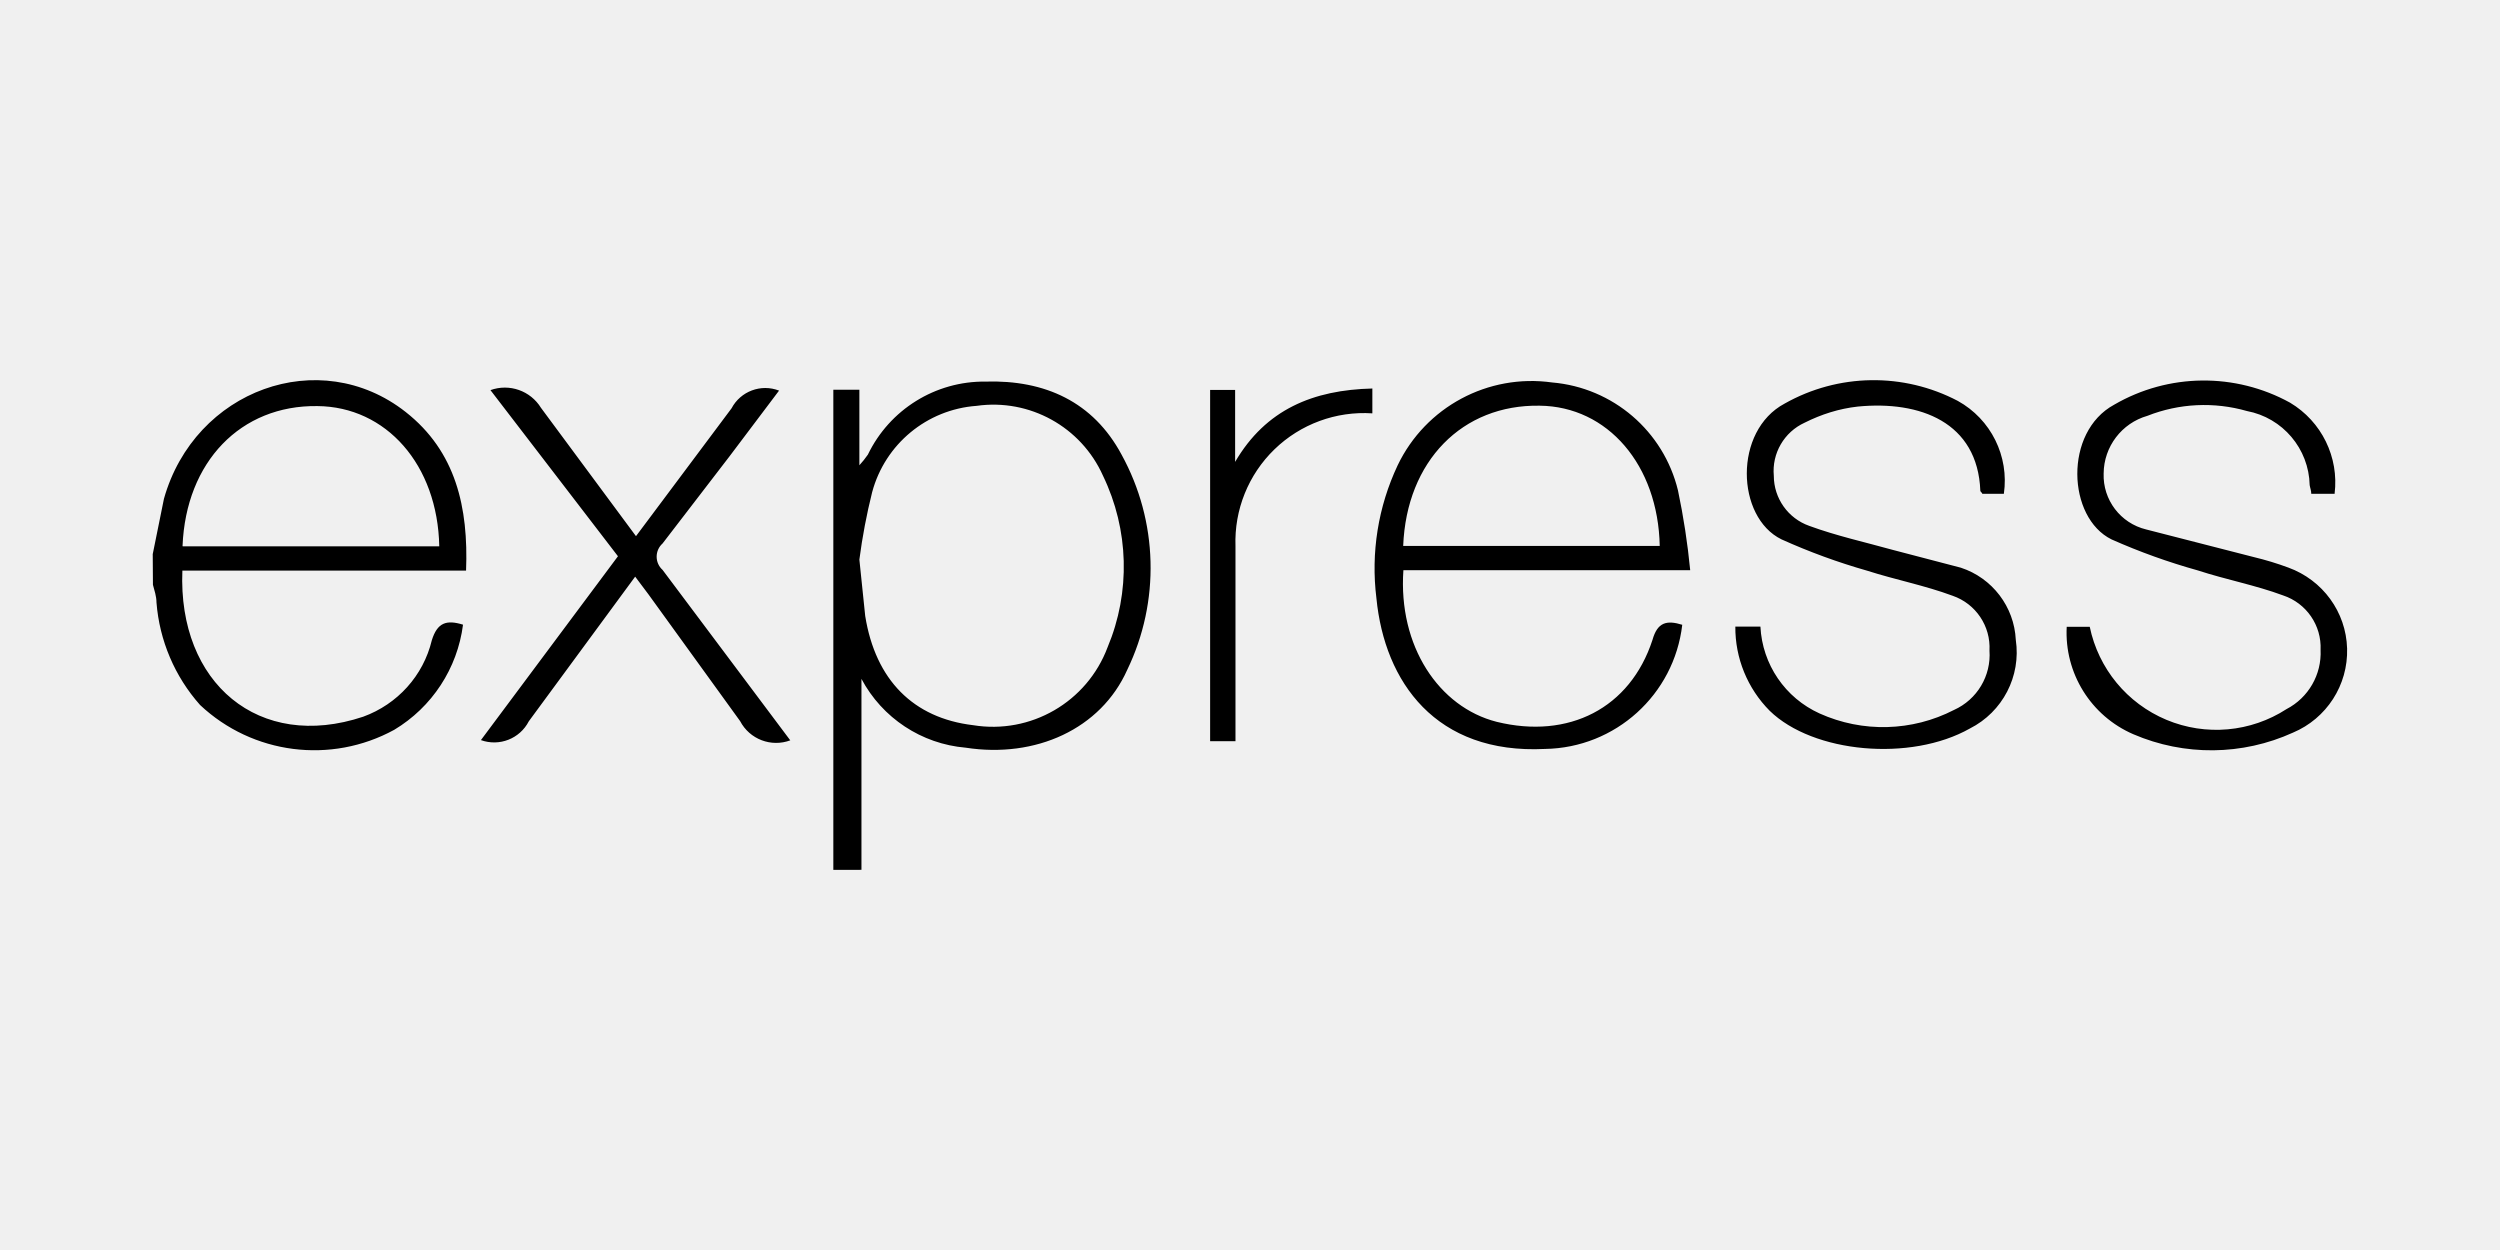
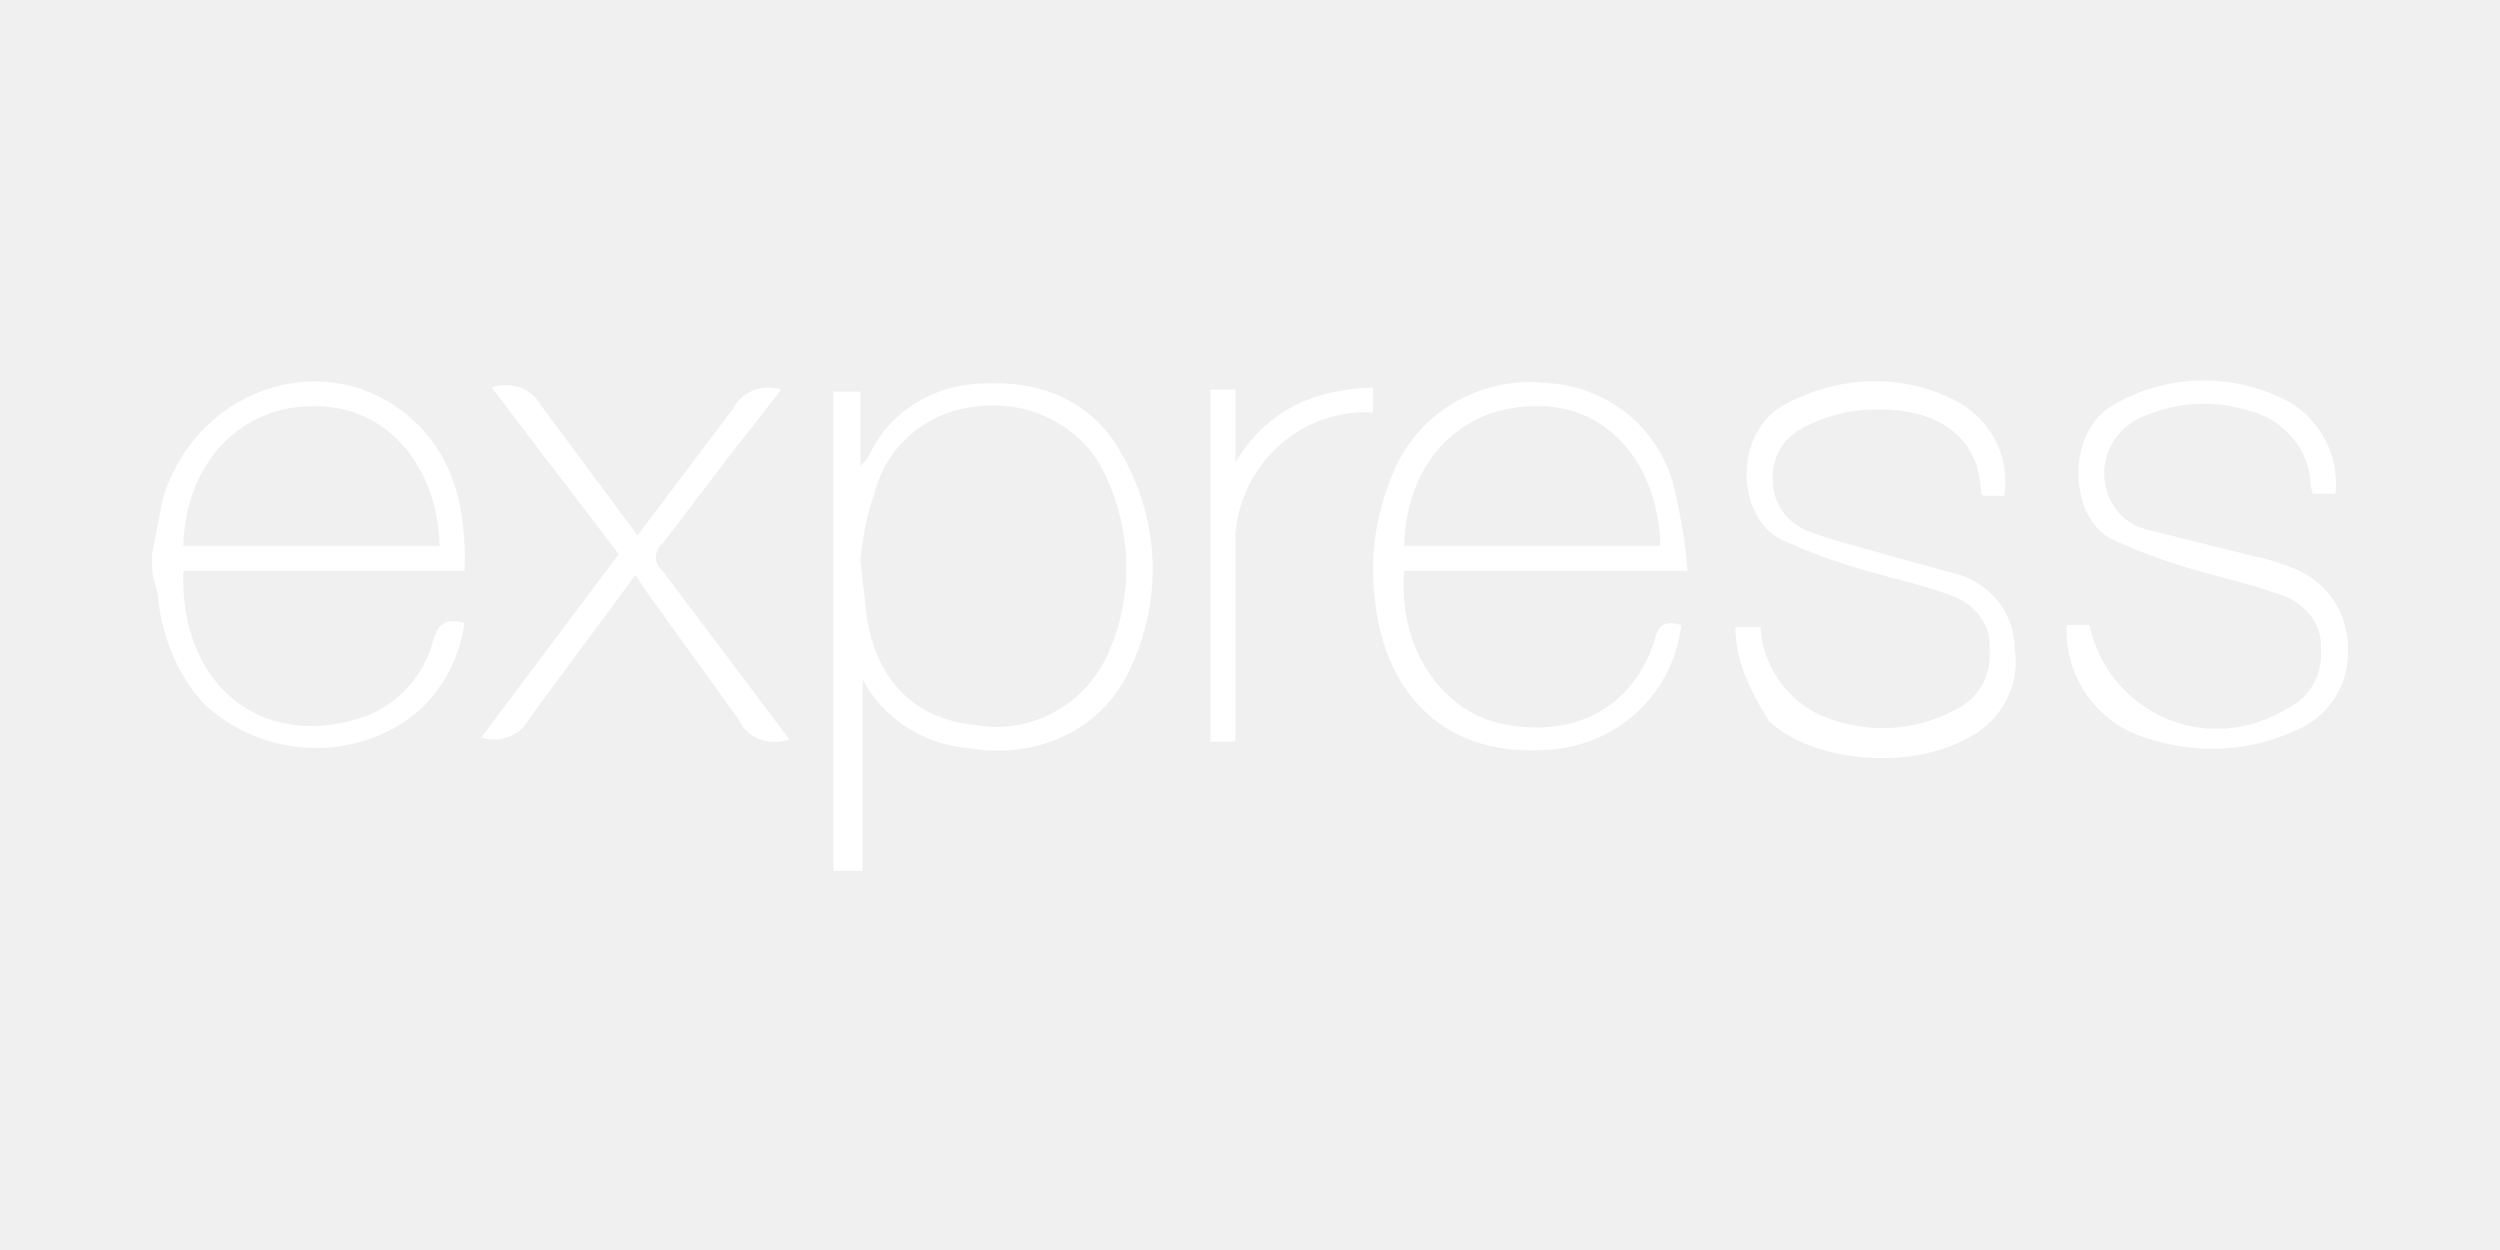
- <svg xmlns="http://www.w3.org/2000/svg" width="120" height="60">
-   <path d="M40 41.753V18.708h1.25v3.625a4.74 4.74 0 0 0 .408-.511c1.044-2.166 3.246-3.533 5.65-3.506 2.85-.085 5.166.97 6.527 3.506a11.27 11.27 0 0 1 .272 10.331c-1.268 2.842-4.4 4.255-7.753 3.736a6.27 6.27 0 0 1-5.004-3.302v9.165zm1.25-14.893l.28 2.706c.494 3.08 2.315 4.9 5.174 5.242a5.88 5.88 0 0 0 6.459-3.736c1.112-2.65 1.03-5.65-.22-8.238a5.76 5.76 0 0 0-6.068-3.353 5.61 5.61 0 0 0-5.012 4.144 28.62 28.62 0 0 0-.613 3.234zm39.498 3.132a6.74 6.74 0 0 1-6.587 5.957c-5.242.264-7.702-3.217-8.093-7.234a11.59 11.59 0 0 1 1.021-6.383 7.12 7.12 0 0 1 7.412-3.974 6.81 6.81 0 0 1 6.042 5.183 34.97 34.97 0 0 1 .587 3.83H67.363c-.255 3.642 1.702 6.57 4.476 7.276 3.455.85 6.408-.647 7.48-3.932.238-.843.672-.962 1.438-.723zm-13.395-3.787h12.314c-.077-3.88-2.493-6.7-5.77-6.732-3.7-.06-6.383 2.647-6.544 6.732zm15.94 3.872H84.5a4.84 4.84 0 0 0 2.842 4.17 7.43 7.43 0 0 0 6.451-.17 2.9 2.9 0 0 0 1.702-2.851 2.63 2.63 0 0 0-1.77-2.63c-1.328-.494-2.74-.766-4.093-1.2a30 30 0 0 1-4.119-1.506c-2.18-1.064-2.315-5.208.153-6.52a8.69 8.69 0 0 1 8.306-.128c1.594.88 2.475 2.657 2.213 4.46H95.15c0-.05-.094-.094-.094-.145-.128-3.3-2.902-4.332-5.88-4.042-.9.1-1.753.372-2.553.774a2.55 2.55 0 0 0-1.48 2.553 2.55 2.55 0 0 0 1.702 2.4c1.3.477 2.68.783 4.025 1.157l3.25.85a3.84 3.84 0 0 1 2.638 3.464c.26 1.745-.63 3.46-2.204 4.255-2.842 1.608-7.523 1.183-9.608-.85-1.067-1.073-1.662-2.53-1.65-4.042zm28.78-6.374h-1.132c0-.153-.06-.3-.077-.417a3.7 3.7 0 0 0-3.013-3.557 7.43 7.43 0 0 0-4.774.23 2.9 2.9 0 0 0-2.102 2.766 2.67 2.67 0 0 0 2.042 2.689l5.174 1.328a14.39 14.39 0 0 1 1.65.502c1.65.6 2.77 2.132 2.82 3.883a4.25 4.25 0 0 1-2.6 4.04 9.47 9.47 0 0 1-7.659.077 5.31 5.31 0 0 1-3.2-5.157h1.106c.416 2.005 1.793 3.675 3.682 4.465s4.046.596 5.764-.516a3.04 3.04 0 0 0 1.634-2.842 2.63 2.63 0 0 0-1.796-2.613c-1.328-.494-2.74-.757-4.093-1.2a30.15 30.15 0 0 1-4.144-1.489c-2.128-1.047-2.298-5.157.128-6.468a8.57 8.57 0 0 1 8.442-.094 4.45 4.45 0 0 1 2.136 4.366zm-74.13 11.83a1.95 1.95 0 0 1-2.417-.919l-4.4-6.085-.638-.85-5.106 6.944a1.87 1.87 0 0 1-2.298.902l6.578-8.825-6.12-7.974c.908-.328 1.92.028 2.425.85l4.56 6.16 4.587-6.136a1.83 1.83 0 0 1 2.281-.851L35.02 21.9l-3.217 4.187a.85.85 0 0 0 0 1.268l6.127 8.178zm27.93-16.892v1.2a6.17 6.17 0 0 0-6.57 6.374q0 4.204 0 8.408v.953h-1.217v-16.86h1.2v3.455c1.472-2.52 3.744-3.455 6.595-3.523zM7.333 26.59l.536-2.647c1.472-5.234 7.472-7.412 11.6-4.17 2.417 1.898 3.02 4.587 2.902 7.617H8.754c-.22 5.412 3.685 8.68 8.68 7.012 1.646-.6 2.885-1.968 3.293-3.668.264-.85.7-.996 1.498-.75a6.91 6.91 0 0 1-3.302 5.047 8 8 0 0 1-9.319-1.191c-1.216-1.367-1.95-3.095-2.093-4.92 0-.3-.1-.58-.17-.85q-.01-.757-.01-1.48zm1.438-.366h12.314c-.077-3.923-2.553-6.706-5.855-6.732-3.676-.05-6.306 2.672-6.468 6.715z" />
+ <svg xmlns="http://www.w3.org/2000/svg" version="1.1" id="Layer_1" x="0px" y="0px" viewBox="0 0 120 60" style="enable-background:new 0 0 120 60;" xml:space="preserve">
+   <style type="text/css">
+ 	.st0{fill:#FFFFFF;}
+ </style>
+   <path class="st0" d="M40,41.8v-23h1.3v3.6c0.1-0.2,0.3-0.3,0.4-0.5c1-2.2,3.2-3.5,5.7-3.5c2.8-0.1,5.2,1,6.5,3.5  c1.8,3.2,1.9,7,0.3,10.3c-1.3,2.8-4.4,4.3-7.8,3.7c-2.1-0.2-4-1.4-5-3.3v9.2L40,41.8z M41.3,26.9l0.3,2.7c0.5,3.1,2.3,4.9,5.2,5.2  c2.8,0.5,5.5-1.1,6.5-3.7c1.1-2.6,1-5.6-0.2-8.2c-1-2.3-3.5-3.7-6.1-3.4c-2.4,0.2-4.4,1.8-5,4.1C41.6,24.7,41.4,25.8,41.3,26.9  L41.3,26.9z M80.7,30c-0.4,3.4-3.2,5.9-6.6,6c-5.2,0.3-7.7-3.2-8.1-7.2c-0.3-2.2,0.1-4.4,1-6.4c1.3-2.8,4.3-4.4,7.4-4  c2.9,0.2,5.4,2.3,6,5.2c0.3,1.3,0.5,2.5,0.6,3.8H67.4c-0.3,3.6,1.7,6.6,4.5,7.3c3.5,0.8,6.4-0.6,7.5-3.9C79.6,29.9,80,29.8,80.7,30  L80.7,30z M67.4,26.2h12.3c-0.1-3.9-2.5-6.7-5.8-6.7C70.2,19.4,67.5,22.1,67.4,26.2z M83.3,30.1h1.2c0.1,1.8,1.2,3.4,2.8,4.2  c2.1,0.9,4.4,0.9,6.5-0.2c1.1-0.5,1.8-1.6,1.7-2.9c0.1-1.2-0.7-2.2-1.8-2.6c-1.3-0.5-2.7-0.8-4.1-1.2c-1.4-0.4-2.8-0.9-4.1-1.5  c-2.2-1.1-2.3-5.2,0.2-6.5c2.6-1.4,5.7-1.5,8.3-0.1c1.6,0.9,2.5,2.7,2.2,4.5h-1c0,0-0.1-0.1-0.1-0.1c-0.1-3.3-2.9-4.3-5.9-4  c-0.9,0.1-1.8,0.4-2.6,0.8c-1,0.5-1.6,1.5-1.5,2.6c0,1.1,0.7,2,1.7,2.4c1.3,0.5,2.7,0.8,4,1.2l3.3,0.9c1.5,0.5,2.6,1.9,2.6,3.5  c0.3,1.7-0.6,3.5-2.2,4.3c-2.8,1.6-7.5,1.2-9.6-0.8C83.9,33,83.3,31.6,83.3,30.1L83.3,30.1z M112.1,23.7h-1.1c0-0.2-0.1-0.3-0.1-0.4  c0-1.7-1.3-3.2-3-3.6c-1.6-0.5-3.3-0.4-4.8,0.2c-1.2,0.4-2.1,1.5-2.1,2.8c0,1.3,0.8,2.4,2,2.7l5.2,1.3c0.6,0.1,1.1,0.3,1.7,0.5  c1.7,0.6,2.8,2.1,2.8,3.9c0.1,1.8-1,3.4-2.6,4c-2.4,1.1-5.2,1.1-7.7,0.1c-2-0.9-3.3-2.9-3.2-5.2h1.1c0.4,2,1.8,3.7,3.7,4.5  s4,0.6,5.8-0.5c1.1-0.5,1.7-1.7,1.6-2.8c0.1-1.2-0.7-2.2-1.8-2.6c-1.3-0.5-2.7-0.8-4.1-1.2c-1.4-0.4-2.8-0.9-4.1-1.5  c-2.1-1-2.3-5.2,0.1-6.5c2.6-1.5,5.8-1.5,8.4-0.1C111.4,20.2,112.3,21.9,112.1,23.7L112.1,23.7z M37.9,35.5c-0.9,0.3-2,0-2.4-0.9  l-4.4-6.1l-0.6-0.9l-5.1,6.9c-0.4,0.8-1.4,1.2-2.3,0.9l6.6-8.8l-6.1-8c0.9-0.3,1.9,0,2.4,0.9l4.6,6.2l4.6-6.1  c0.4-0.8,1.4-1.2,2.3-0.9L35,21.9l-3.2,4.2c-0.4,0.3-0.4,0.9-0.1,1.2c0,0,0,0,0.1,0.1L37.9,35.5L37.9,35.5z M65.9,18.6v1.2  c-3.4-0.2-6.3,2.4-6.6,5.8c0,0.2,0,0.4,0,0.6c0,2.8,0,5.6,0,8.4v1h-1.2V18.7h1.2v3.5C60.8,19.7,63,18.7,65.9,18.6L65.9,18.6z   M7.3,26.6l0.5-2.6c1.5-5.2,7.5-7.4,11.6-4.2c2.4,1.9,3,4.6,2.9,7.6H8.8c-0.2,5.4,3.7,8.7,8.7,7c1.6-0.6,2.9-2,3.3-3.7  c0.3-0.9,0.7-1,1.5-0.8c-0.3,2.1-1.5,4-3.3,5c-3,1.7-6.8,1.2-9.3-1.2c-1.2-1.4-1.9-3.1-2.1-4.9c0-0.3-0.1-0.6-0.2-0.9  C7.3,27.6,7.3,27.1,7.3,26.6L7.3,26.6z M8.8,26.2h12.3c-0.1-3.9-2.6-6.7-5.9-6.7C11.6,19.4,8.9,22.2,8.8,26.2L8.8,26.2z" />
</svg>
